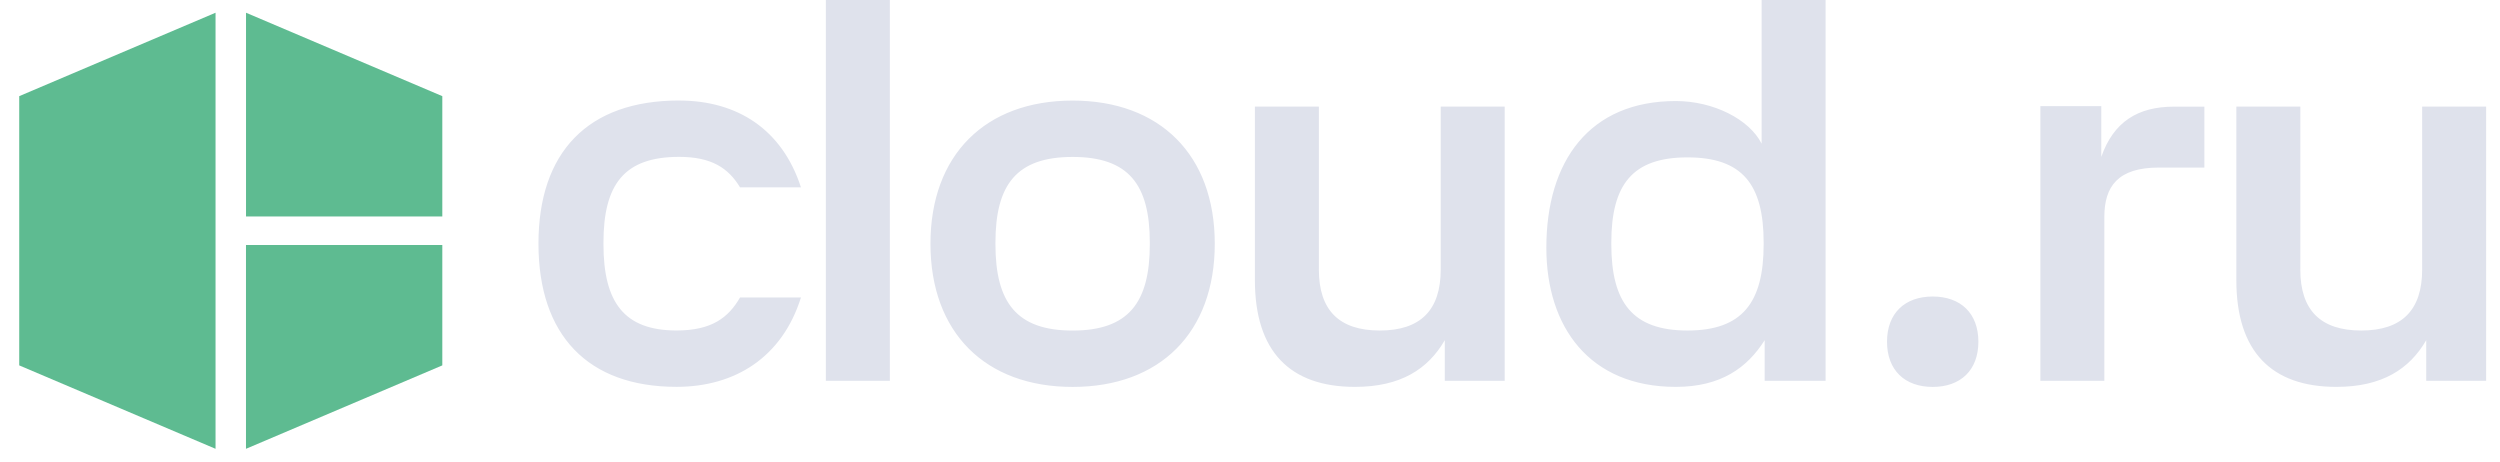
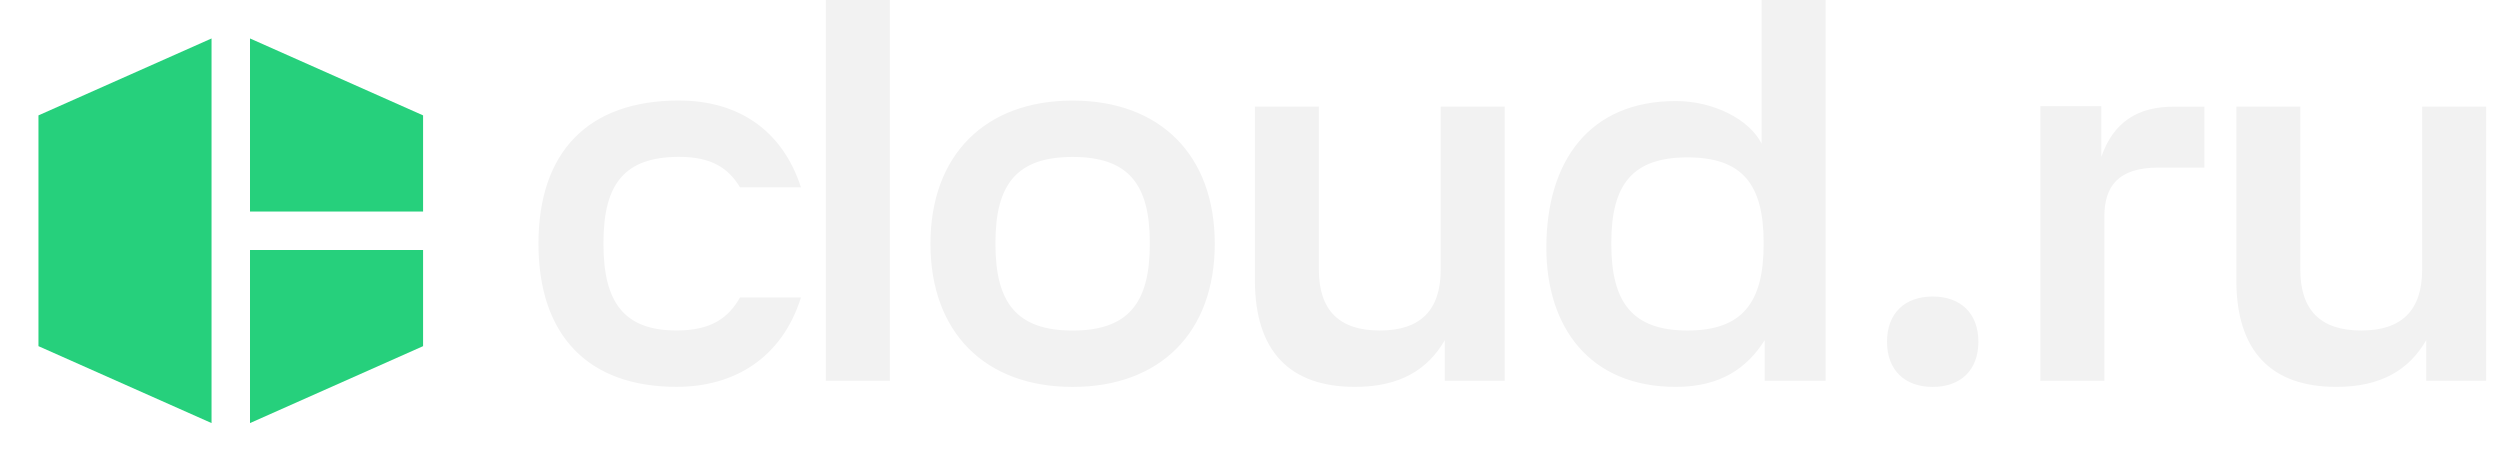
<svg xmlns="http://www.w3.org/2000/svg" width="130" height="24" viewBox="0 0 130 24" fill="none">
-   <path d="M12.793 12.74H23V19L12.791 23.338V12.738L12.793 12.74ZM23 11.257V5L12.793 0.662V11.257H23ZM1 5V19L11.208 23.338V0.662L1 5Z" fill="#5EBB91" />
-   <path d="M35.313 5.226C30.56 5.226 28 7.92 28 12.671C28 17.422 30.56 20.116 35.182 20.116C38.219 20.116 40.673 18.584 41.65 15.469H38.482C37.873 16.524 37.002 17.185 35.182 17.185C32.463 17.185 31.38 15.733 31.38 12.697V12.618C31.38 9.581 32.463 8.157 35.313 8.157C37.002 8.157 37.873 8.738 38.482 9.742H41.65C40.673 6.733 38.35 5.228 35.313 5.228V5.226ZM68.581 14.019C68.581 16.131 69.636 17.187 71.749 17.187C73.862 17.187 74.917 16.131 74.917 14.019V5.544H78.244V19.802H75.129V17.689C74.258 19.194 72.832 20.118 70.456 20.118C67.076 20.118 65.255 18.27 65.255 14.574V5.544H68.582V14.019H68.581ZM119.616 14.019C119.616 16.131 120.671 17.187 122.784 17.187C124.897 17.187 125.952 16.131 125.952 14.019V5.544H129.279V19.802H126.164V17.689C125.293 19.194 123.867 20.118 121.491 20.118C118.111 20.118 116.29 18.27 116.29 14.574V5.544H119.617V14.019H119.616ZM87.749 17.187C90.601 17.187 91.71 15.735 91.71 12.698V12.62C91.71 9.583 90.601 8.184 87.749 8.184C84.897 8.184 83.788 9.583 83.788 12.62V12.698C83.788 15.735 84.897 17.187 87.749 17.187ZM94.931 0V19.802H91.763V17.689C90.864 19.115 89.493 20.118 87.143 20.118C82.654 20.118 80.41 17.003 80.41 12.883C80.41 8.369 82.654 5.254 87.143 5.254C89.097 5.254 90.97 6.205 91.604 7.472V0H94.931ZM42.944 19.802H46.272V0H42.944V19.802ZM55.776 20.12C51.235 20.12 48.384 17.295 48.384 12.675C48.384 8.055 51.237 5.23 55.776 5.23C60.316 5.23 63.168 8.055 63.168 12.675C63.168 17.295 60.316 20.12 55.776 20.12ZM51.763 12.7C51.763 15.737 52.871 17.189 55.776 17.189C58.682 17.189 59.79 15.737 59.79 12.7V12.622C59.79 9.585 58.682 8.161 55.776 8.161C52.871 8.161 51.763 9.587 51.763 12.622V12.7ZM113.042 5.546H114.627V8.714H112.251C110.138 8.714 109.426 9.691 109.426 11.274V19.802H106.099V5.518H109.267V8.159C109.901 6.336 111.168 5.546 113.044 5.546H113.042ZM100.5 20.12C101.952 20.12 102.876 19.249 102.876 17.77C102.876 16.29 101.952 15.419 100.5 15.419C99.049 15.419 98.125 16.29 98.125 17.77C98.125 19.249 99.049 20.12 100.5 20.12Z" fill="#DFE2EC" />
+   <path d="M22 13V18L13 22V13H22ZM22 11V6L13 2V11H22ZM2 6V18L11 22V2L2 6Z" fill="#26D07C" />
+   <path d="M35.313 5.226C30.56 5.226 28 7.92 28 12.671C28 17.422 30.56 20.116 35.182 20.116C38.219 20.116 40.673 18.584 41.65 15.469H38.482C37.873 16.524 37.002 17.185 35.182 17.185C32.463 17.185 31.38 15.733 31.38 12.697V12.618C31.38 9.581 32.463 8.157 35.313 8.157C37.002 8.157 37.873 8.738 38.482 9.742H41.65C40.673 6.733 38.35 5.228 35.313 5.228V5.226ZM68.581 14.019C68.581 16.131 69.636 17.187 71.749 17.187C73.862 17.187 74.917 16.131 74.917 14.019V5.544H78.244V19.802H75.129V17.689C74.258 19.194 72.832 20.118 70.456 20.118C67.076 20.118 65.255 18.27 65.255 14.574V5.544H68.582V14.019H68.581ZM119.616 14.019C119.616 16.131 120.671 17.187 122.784 17.187C124.897 17.187 125.952 16.131 125.952 14.019V5.544H129.279V19.802H126.164V17.689C125.293 19.194 123.867 20.118 121.491 20.118C118.111 20.118 116.29 18.27 116.29 14.574V5.544H119.617V14.019H119.616ZM87.749 17.187C90.601 17.187 91.71 15.735 91.71 12.698V12.62C91.71 9.583 90.601 8.184 87.749 8.184C84.897 8.184 83.788 9.583 83.788 12.62V12.698C83.788 15.735 84.897 17.187 87.749 17.187ZM94.931 0V19.802H91.763V17.689C90.864 19.115 89.493 20.118 87.143 20.118C82.654 20.118 80.41 17.003 80.41 12.883C80.41 8.369 82.654 5.254 87.143 5.254C89.097 5.254 90.97 6.205 91.604 7.472V0H94.931ZM42.944 19.802H46.272V0H42.944V19.802ZM55.776 20.12C51.235 20.12 48.384 17.295 48.384 12.675C48.384 8.055 51.237 5.23 55.776 5.23C60.316 5.23 63.168 8.055 63.168 12.675C63.168 17.295 60.316 20.12 55.776 20.12ZM51.763 12.7C51.763 15.737 52.871 17.189 55.776 17.189C58.682 17.189 59.79 15.737 59.79 12.7V12.622C59.79 9.585 58.682 8.161 55.776 8.161C52.871 8.161 51.763 9.587 51.763 12.622V12.7ZM113.042 5.546H114.627V8.714H112.251C110.138 8.714 109.426 9.691 109.426 11.274V19.802H106.099V5.518H109.267V8.159C109.901 6.336 111.168 5.546 113.044 5.546H113.042ZM100.5 20.12C101.952 20.12 102.876 19.249 102.876 17.77C102.876 16.29 101.952 15.419 100.5 15.419C99.049 15.419 98.125 16.29 98.125 17.77C98.125 19.249 99.049 20.12 100.5 20.12Z" fill="#F2F2F2" />
</svg>
